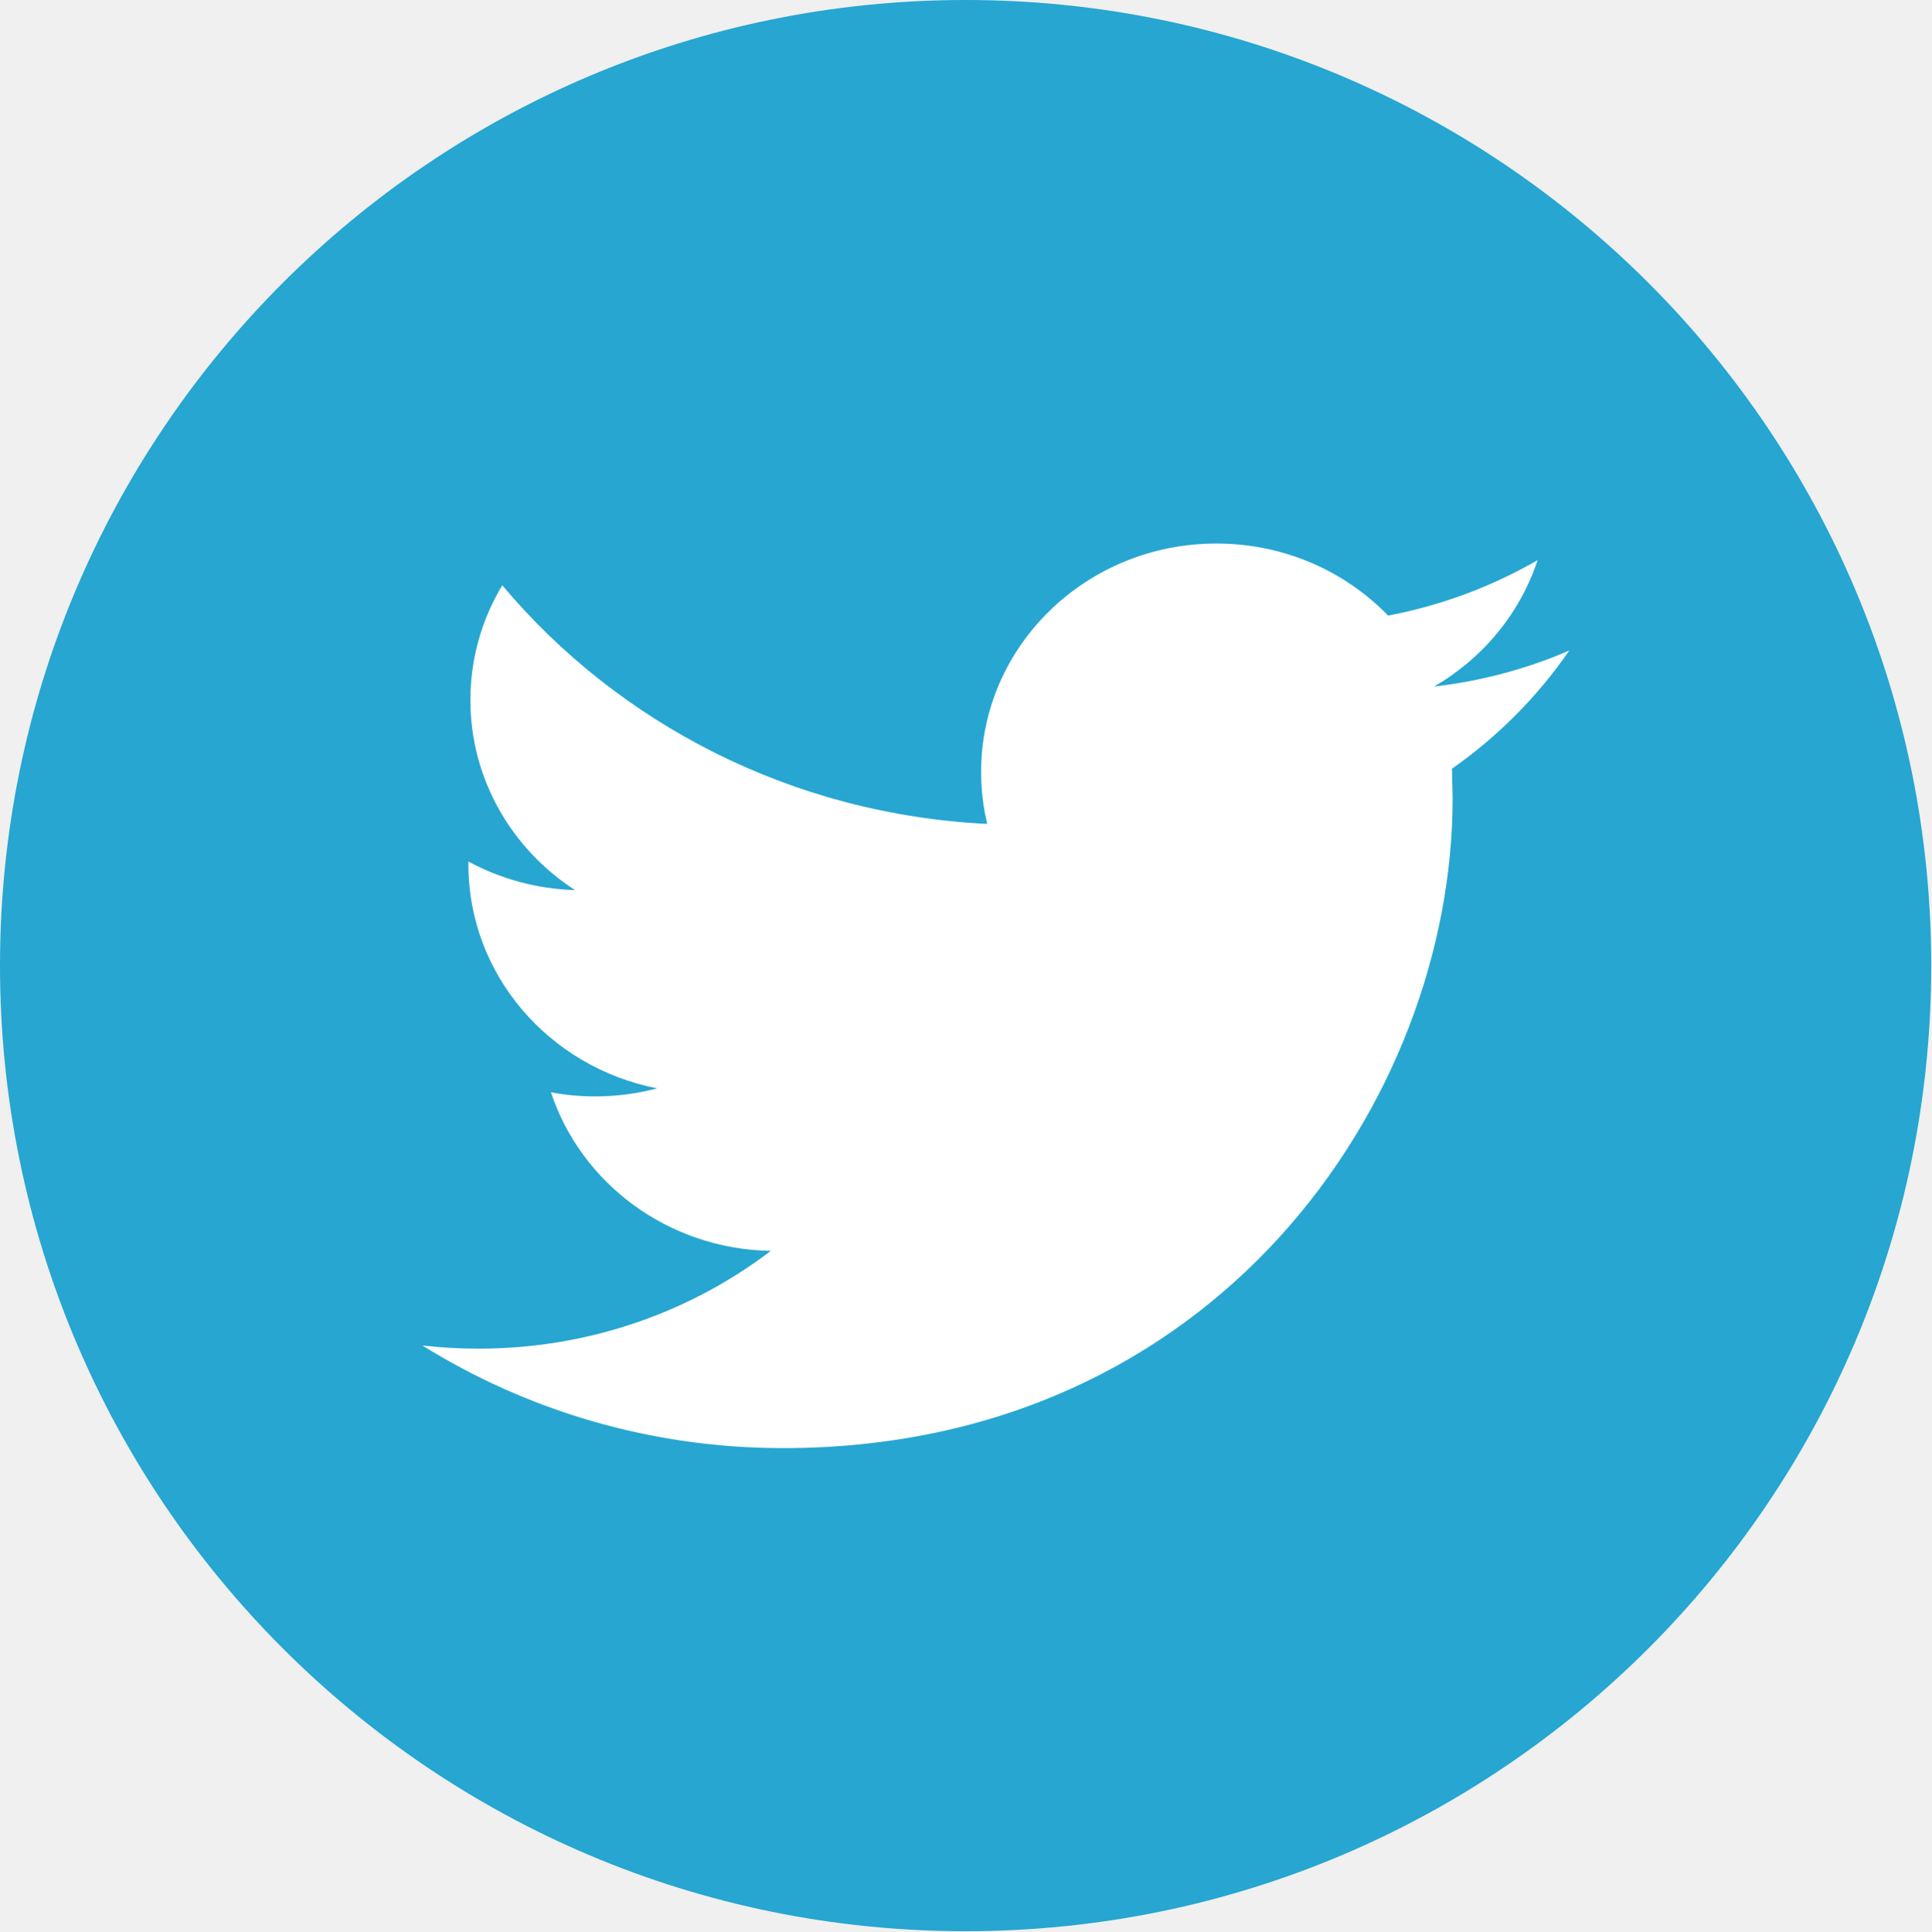
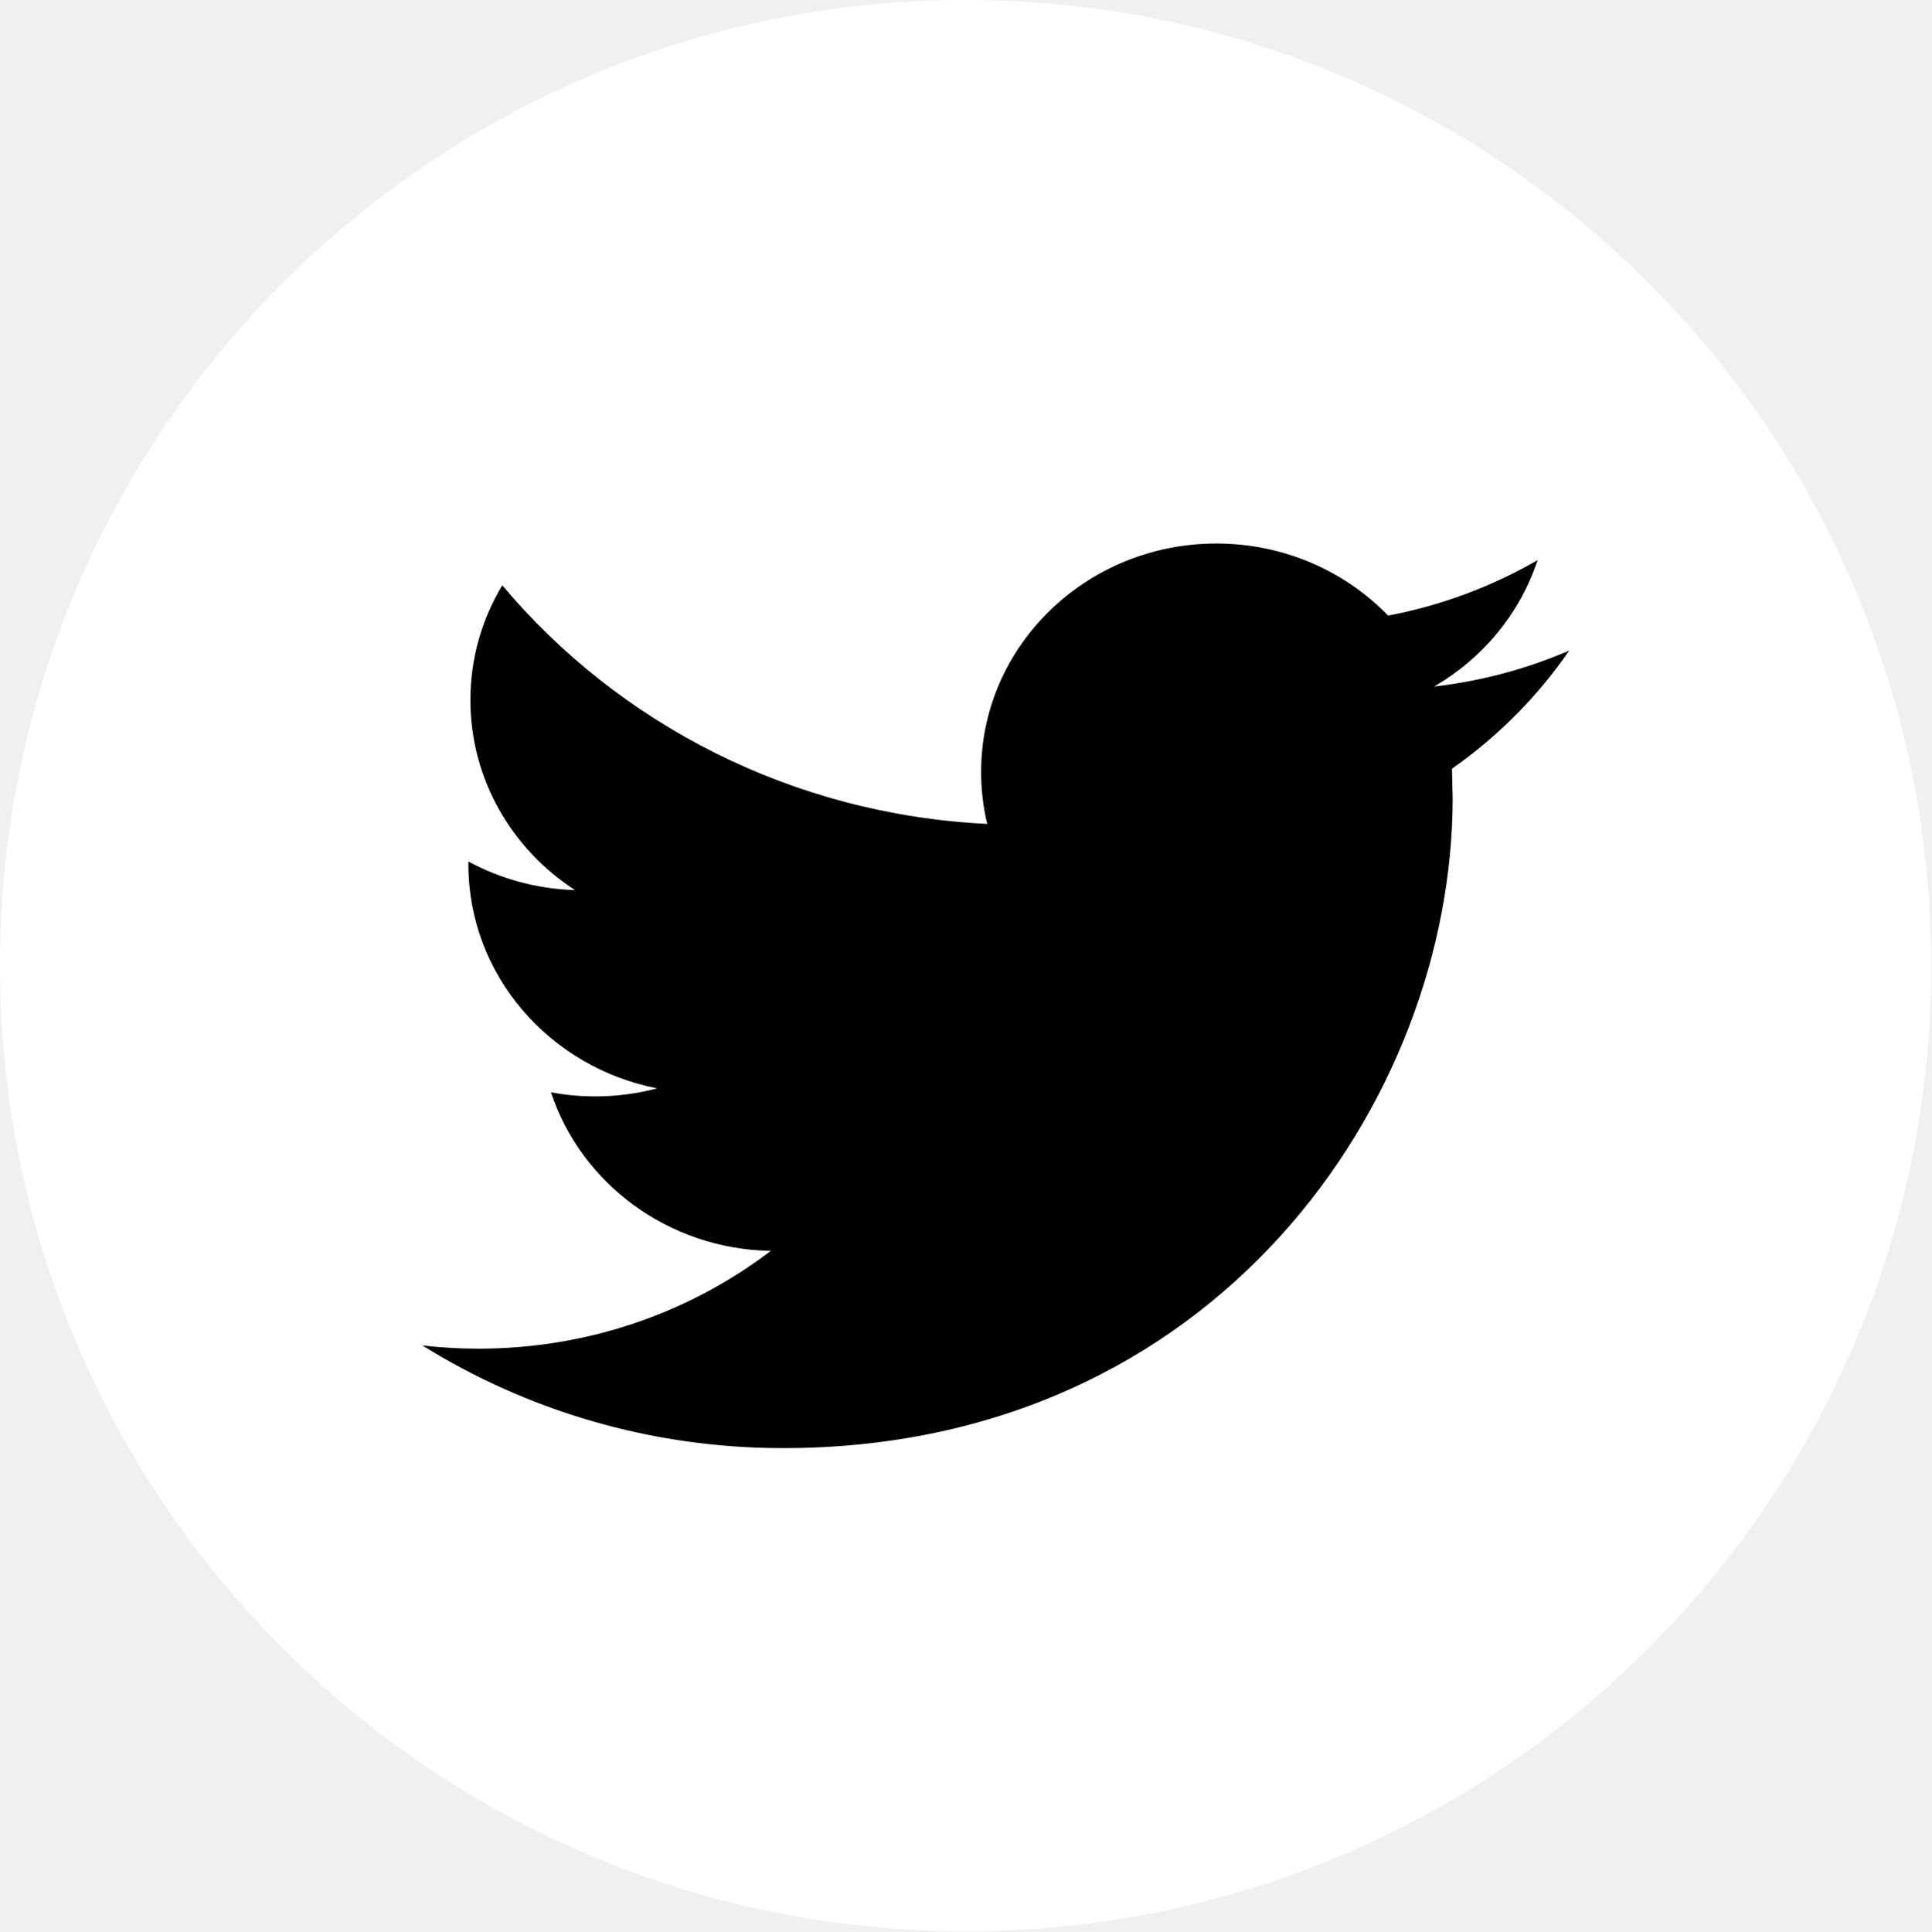
<svg xmlns="http://www.w3.org/2000/svg" version="1.1" id="Layer_1" x="0px" y="0px" viewBox="0 0 291.319 291.319" style="enable-background:new 0 0 291.319 291.319;" xml:space="preserve">
  <g>
-     <path style="fill:#26A6D1;" d="M145.659,0c80.45,0,145.66,65.219,145.66,145.66c0,80.45-65.21,145.659-145.66,145.659   S0,226.109,0,145.66C0,65.219,65.21,0,145.659,0z" />
-     <path style="fill:#FFFFFF;" d="M236.724,98.129c-6.363,2.749-13.21,4.597-20.392,5.435c7.338-4.27,12.964-11.016,15.613-19.072   c-6.864,3.96-14.457,6.828-22.55,8.366c-6.473-6.691-15.695-10.87-25.909-10.87c-19.591,0-35.486,15.413-35.486,34.439   c0,2.704,0.31,5.335,0.919,7.857c-29.496-1.438-55.66-15.158-73.157-35.996c-3.059,5.089-4.807,10.997-4.807,17.315   c0,11.944,6.263,22.504,15.786,28.668c-5.826-0.182-11.289-1.721-16.086-4.315v0.437c0,16.696,12.235,30.616,28.476,33.784   c-2.977,0.783-6.109,1.211-9.35,1.211c-2.285,0-4.506-0.209-6.673-0.619c4.515,13.692,17.625,23.651,33.165,23.925   c-12.153,9.249-27.457,14.748-44.089,14.748c-2.868,0-5.69-0.164-8.476-0.482c15.722,9.777,34.367,15.485,54.422,15.485   c65.292,0,100.997-52.51,100.997-98.029l-0.1-4.461C225.945,111.111,231.963,105.048,236.724,98.129z" />
+     <path style="fill:#FFFFFF;" d="M145.659,0c80.45,0,145.66,65.219,145.66,145.66c0,80.45-65.21,145.659-145.66,145.659   S0,226.109,0,145.66C0,65.219,65.21,0,145.659,0z" />
+     <path d="M236.724,98.129c-6.363,2.749-13.21,4.597-20.392,5.435c7.338-4.27,12.964-11.016,15.613-19.072   c-6.864,3.96-14.457,6.828-22.55,8.366c-6.473-6.691-15.695-10.87-25.909-10.87c-19.591,0-35.486,15.413-35.486,34.439   c0,2.704,0.31,5.335,0.919,7.857c-29.496-1.438-55.66-15.158-73.157-35.996c-3.059,5.089-4.807,10.997-4.807,17.315   c0,11.944,6.263,22.504,15.786,28.668c-5.826-0.182-11.289-1.721-16.086-4.315v0.437c0,16.696,12.235,30.616,28.476,33.784   c-2.977,0.783-6.109,1.211-9.35,1.211c-2.285,0-4.506-0.209-6.673-0.619c4.515,13.692,17.625,23.651,33.165,23.925   c-12.153,9.249-27.457,14.748-44.089,14.748c-2.868,0-5.69-0.164-8.476-0.482c15.722,9.777,34.367,15.485,54.422,15.485   c65.292,0,100.997-52.51,100.997-98.029l-0.1-4.461C225.945,111.111,231.963,105.048,236.724,98.129z" />
  </g>
  <g>
</g>
  <g>
</g>
  <g>
</g>
  <g>
</g>
  <g>
</g>
  <g>
</g>
  <g>
</g>
  <g>
</g>
  <g>
</g>
  <g>
</g>
  <g>
</g>
  <g>
</g>
  <g>
</g>
  <g>
</g>
  <g>
</g>
</svg>
